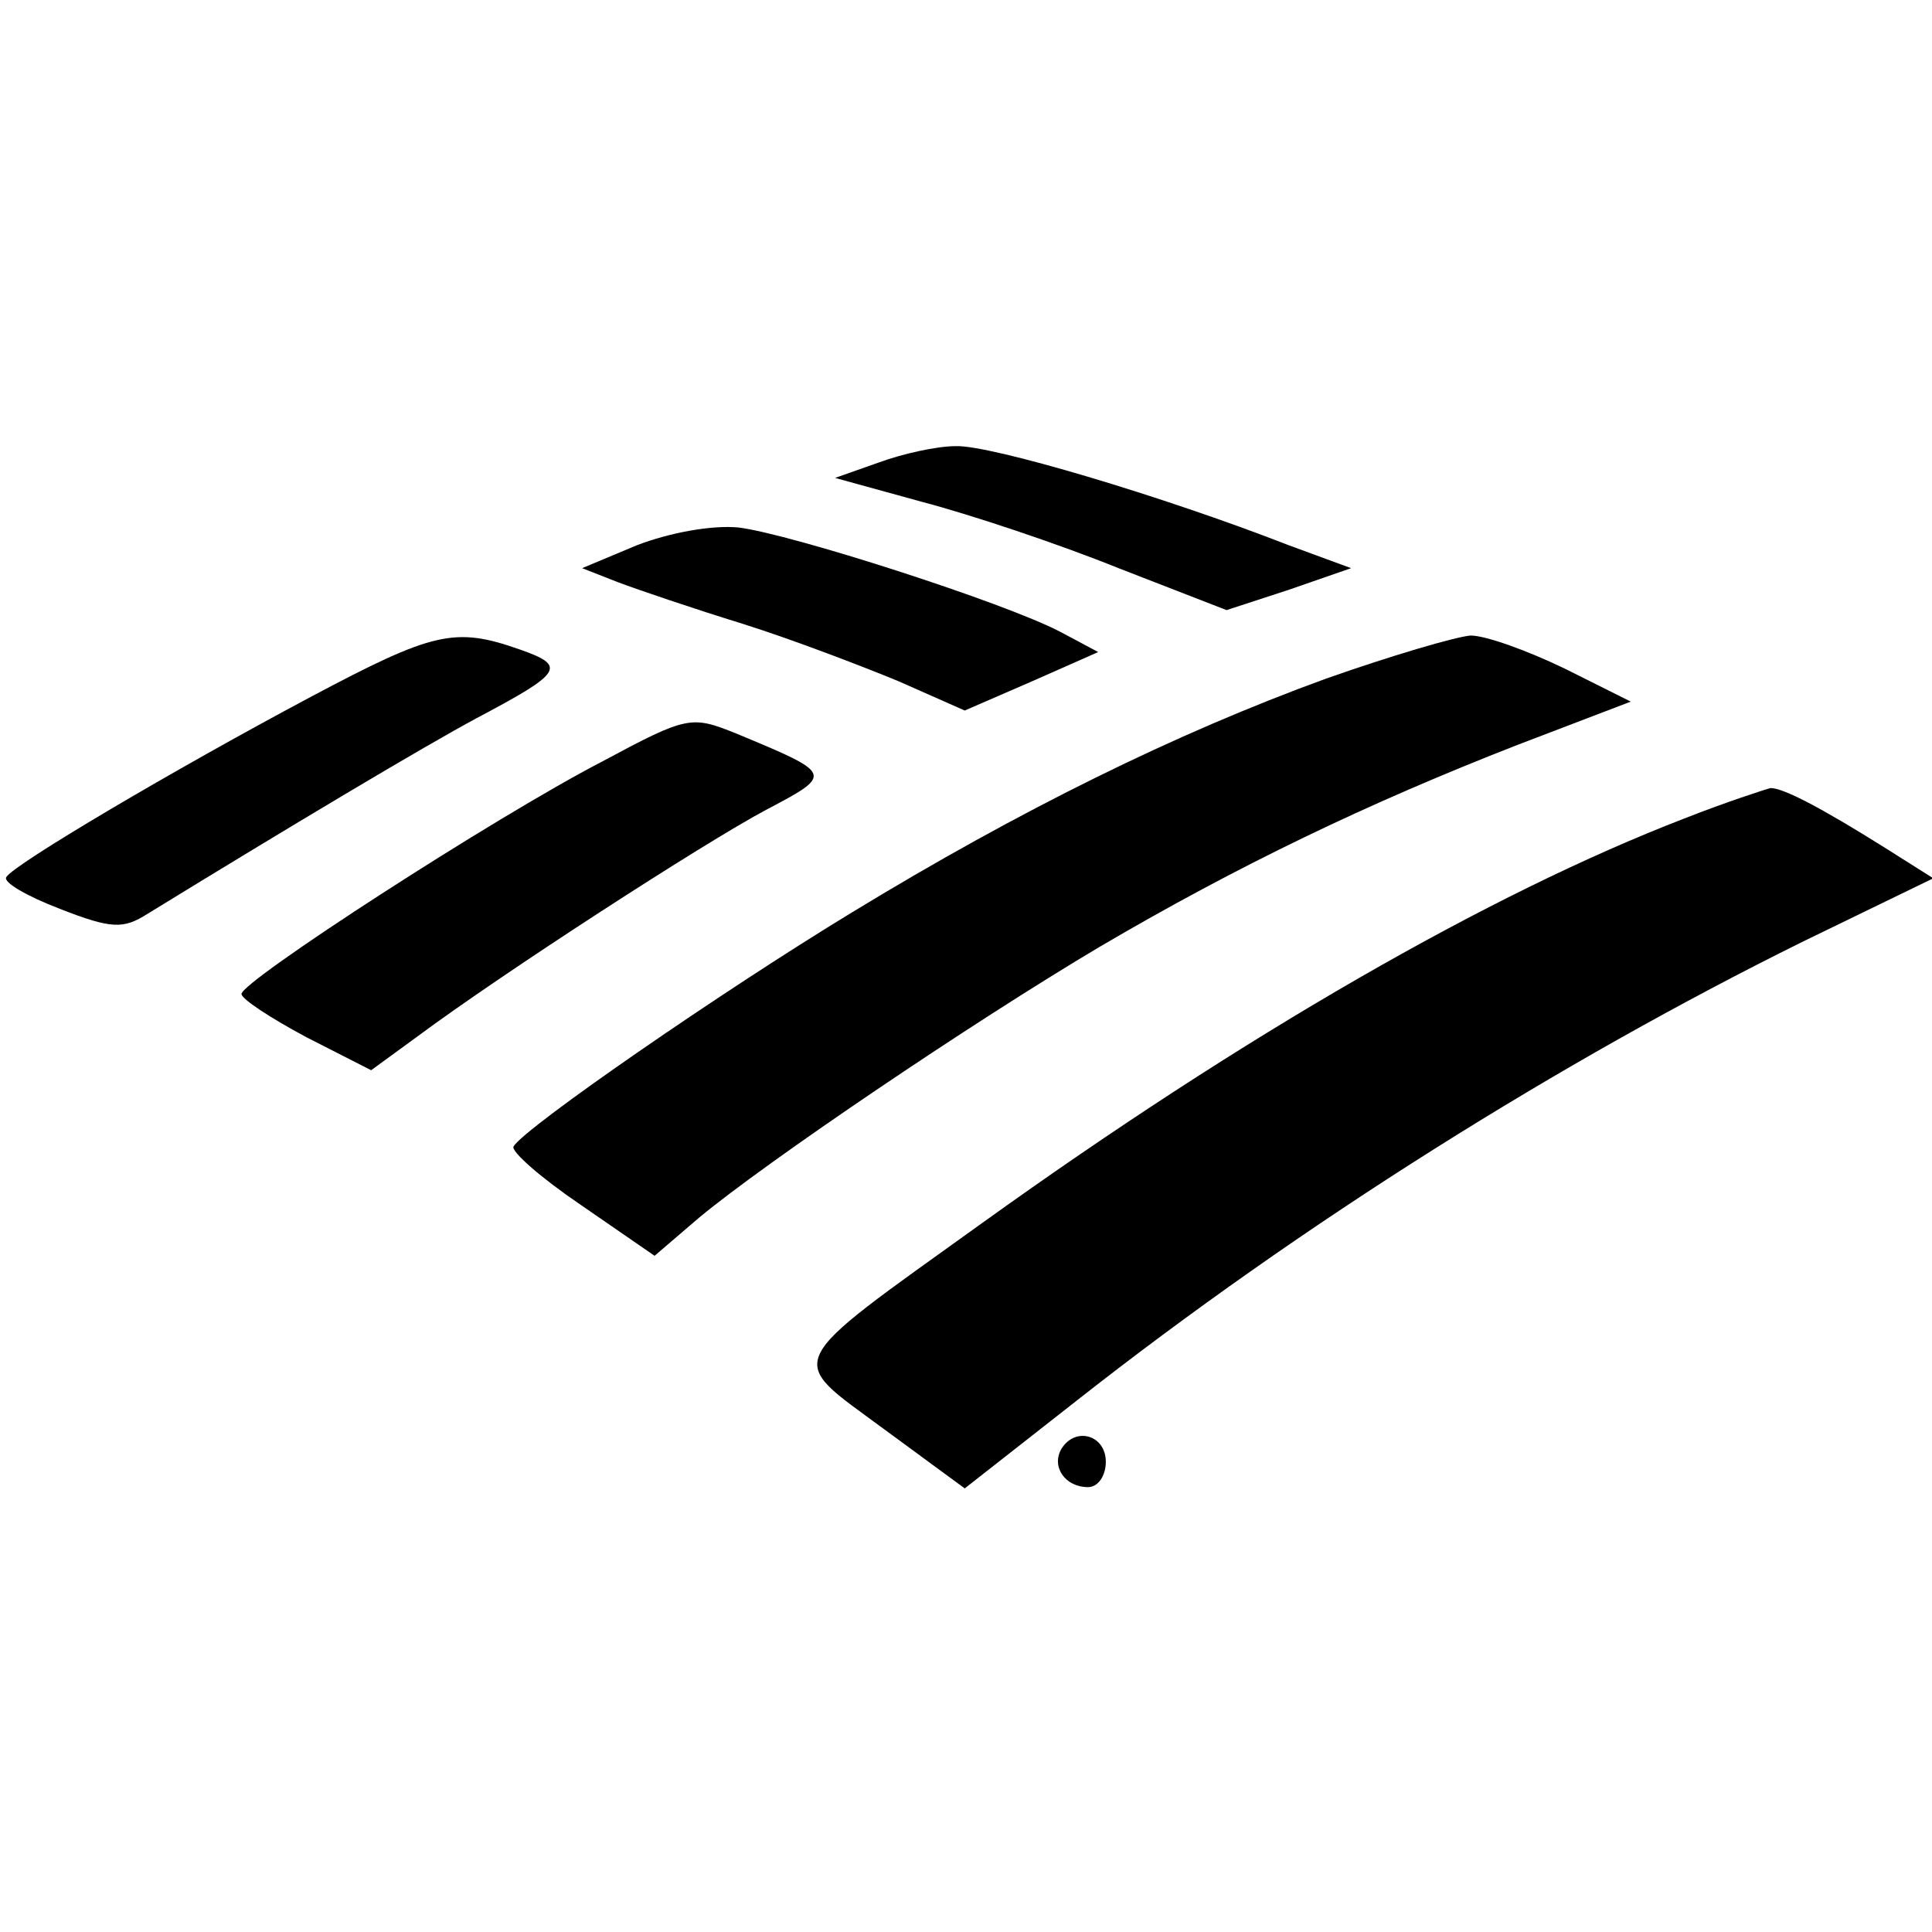
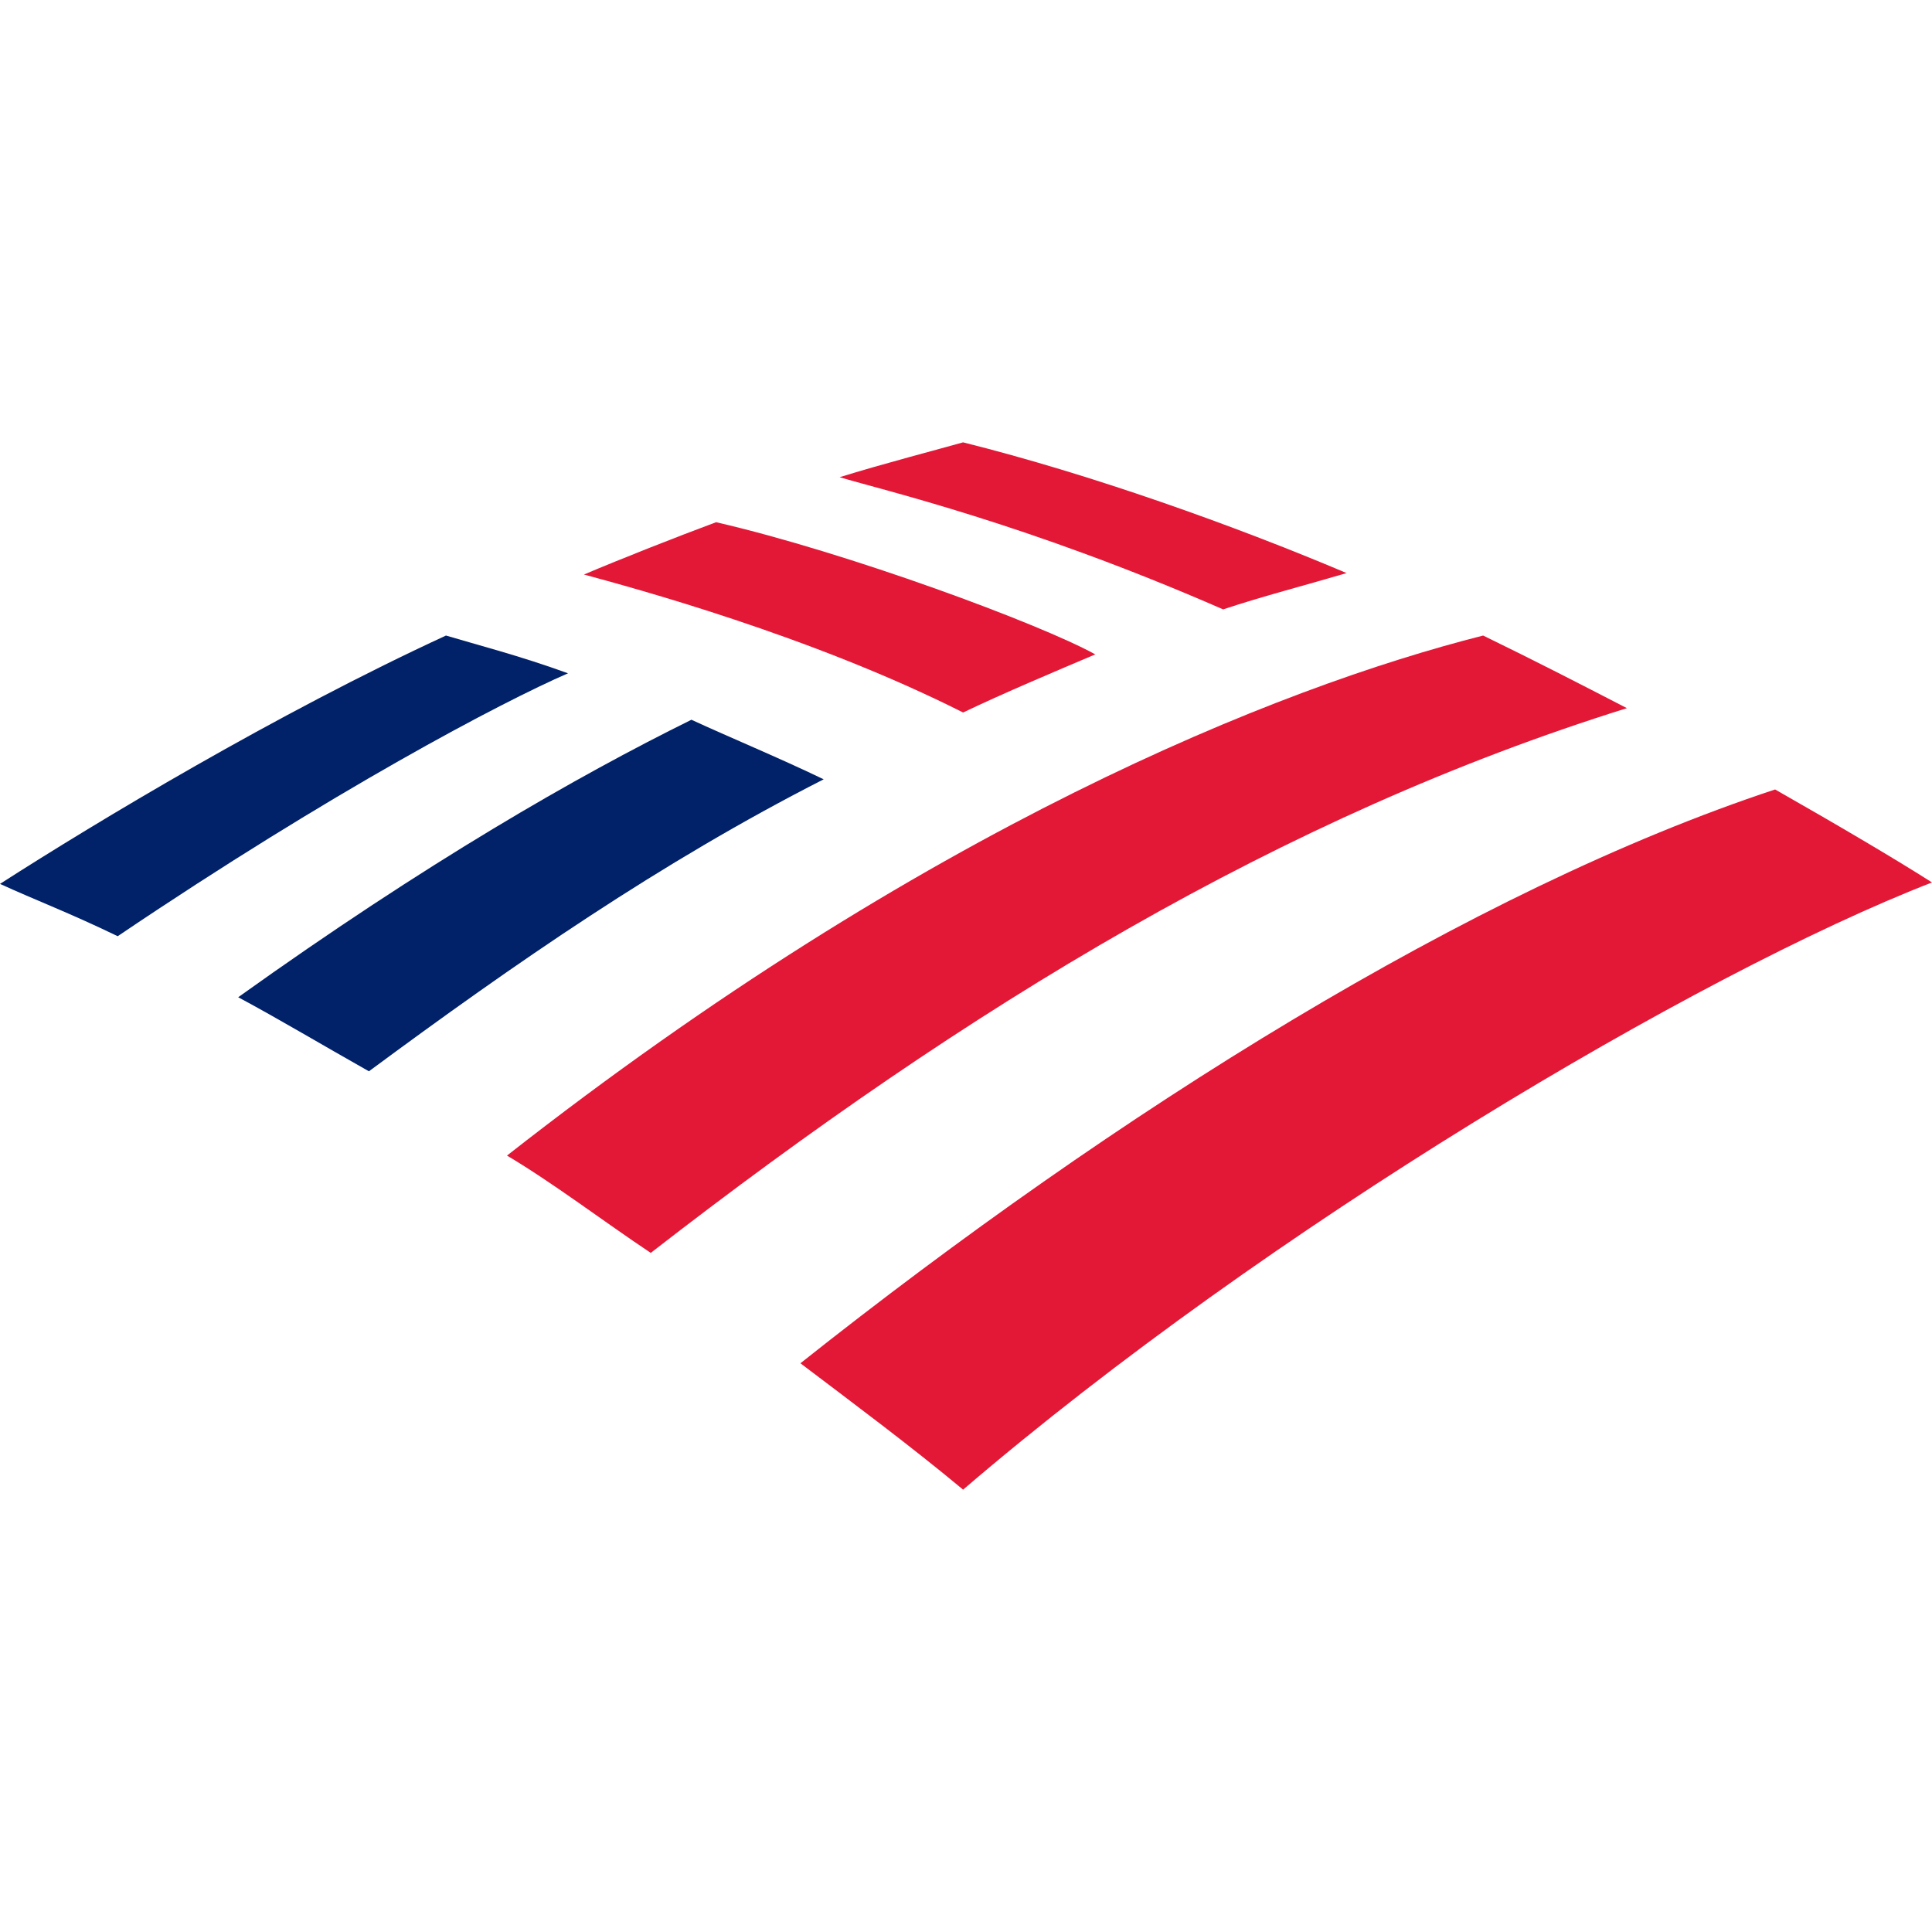
- <svg xmlns="http://www.w3.org/2000/svg" version="1.0" width="152pt" height="152pt" viewBox="0 0 152 152" preserveAspectRatio="xMidYMid meet">
-   <g transform="translate(0,152) scale(0.1,-0.1)" fill="#000000" stroke="none">
-     <path d="M691 1156 l-34 -12 69 -19 c38 -10 107 -33 154 -52 l85 -33 49 16 49 17 -49 18 c-100 39 -235 79 -262 78 -15 0 -42 -6 -61 -13z" />
-     <path d="M501 1091 l-43 -18 28 -11 c16 -6 60 -21 99 -33 38 -12 93 -33 122 -45 l52 -23 53 23 52 23 -30 16 c-44 23 -212 77 -253 82 -21 2 -54 -4 -80 -14z" />
-     <path d="M245 972 c-109 -58 -234 -132 -240 -142 -3 -4 16 -15 42 -25 41 -16 50 -16 69 -4 114 70 218 132 259 154 68 36 71 41 34 54 -51 18 -68 14 -164 -37z" />
-     <path d="M1043 986 c-118 -43 -240 -103 -373 -184 -102 -62 -257 -169 -266 -184 -2 -4 22 -25 53 -46 l58 -40 35 30 c53 44 214 153 315 213 109 64 211 113 329 159 l89 34 -52 26 c-29 14 -62 26 -74 26 -12 -1 -63 -16 -114 -34z" />
-     <path d="M474 921 c-85 -44 -284 -173 -284 -183 0 -4 23 -19 51 -34 l51 -26 37 27 c66 49 225 152 274 178 53 28 53 28 -24 60 -35 14 -38 14 -105 -22z" />
-     <path d="M1325 876 c-153 -59 -346 -170 -552 -318 -160 -115 -155 -105 -78 -162 l64 -47 88 69 c178 140 381 267 571 361 l103 50 -38 24 c-51 32 -80 47 -90 47 -4 -1 -35 -11 -68 -24z" />
-     <path d="M835 380 c-8 -14 3 -30 21 -30 8 0 14 9 14 20 0 21 -24 28 -35 10z" />
-   </g>
+ <svg xmlns="http://www.w3.org/2000/svg" width="24" height="24" viewBox="0 0 24 24" fill="none">
+   <path d="M11.964 18.505C15.753 15.257 21.077 12.099 24 10.962C23.549 10.674 22.845 10.259 22.051 9.807C18.28 11.053 13.877 13.813 9.943 16.935C10.611 17.441 11.314 17.964 11.964 18.505Z" fill="#E31837" />
+   <path d="M10.232 9.681C9.672 9.411 9.059 9.158 8.589 8.941C7.164 9.645 5.305 10.71 2.959 12.388C3.465 12.659 4.006 12.983 4.583 13.308C6.388 11.973 8.21 10.71 10.232 9.681Z" fill="#012169" />
+   <path d="M13.606 8.129C12.92 7.75 10.538 6.866 8.896 6.487C8.409 6.668 7.723 6.938 7.254 7.137C7.85 7.299 10.069 7.895 11.964 8.851C12.451 8.617 13.137 8.328 13.606 8.129Z" fill="#E31837" />
+   <path d="M5.54 7.895C3.429 8.869 1.209 10.204 0 10.98C0.433 11.179 0.866 11.341 1.462 11.63C4.132 9.826 6.226 8.725 7.056 8.364C6.46 8.147 5.901 8.003 5.54 7.895Z" fill="#012169" />
+   <path d="M15.194 7.57C15.681 7.408 16.241 7.263 16.728 7.119C15.32 6.523 13.552 5.892 11.964 5.495C11.711 5.567 10.953 5.765 10.43 5.928C10.971 6.09 12.758 6.505 15.194 7.57ZM6.298 14.355C6.875 14.698 7.489 15.167 8.084 15.564C12.036 12.496 15.934 10.132 20.21 8.797C19.615 8.49 19.092 8.22 18.424 7.895C15.862 8.544 11.477 10.295 6.298 14.355Z" fill="#E31837" />
</svg>
